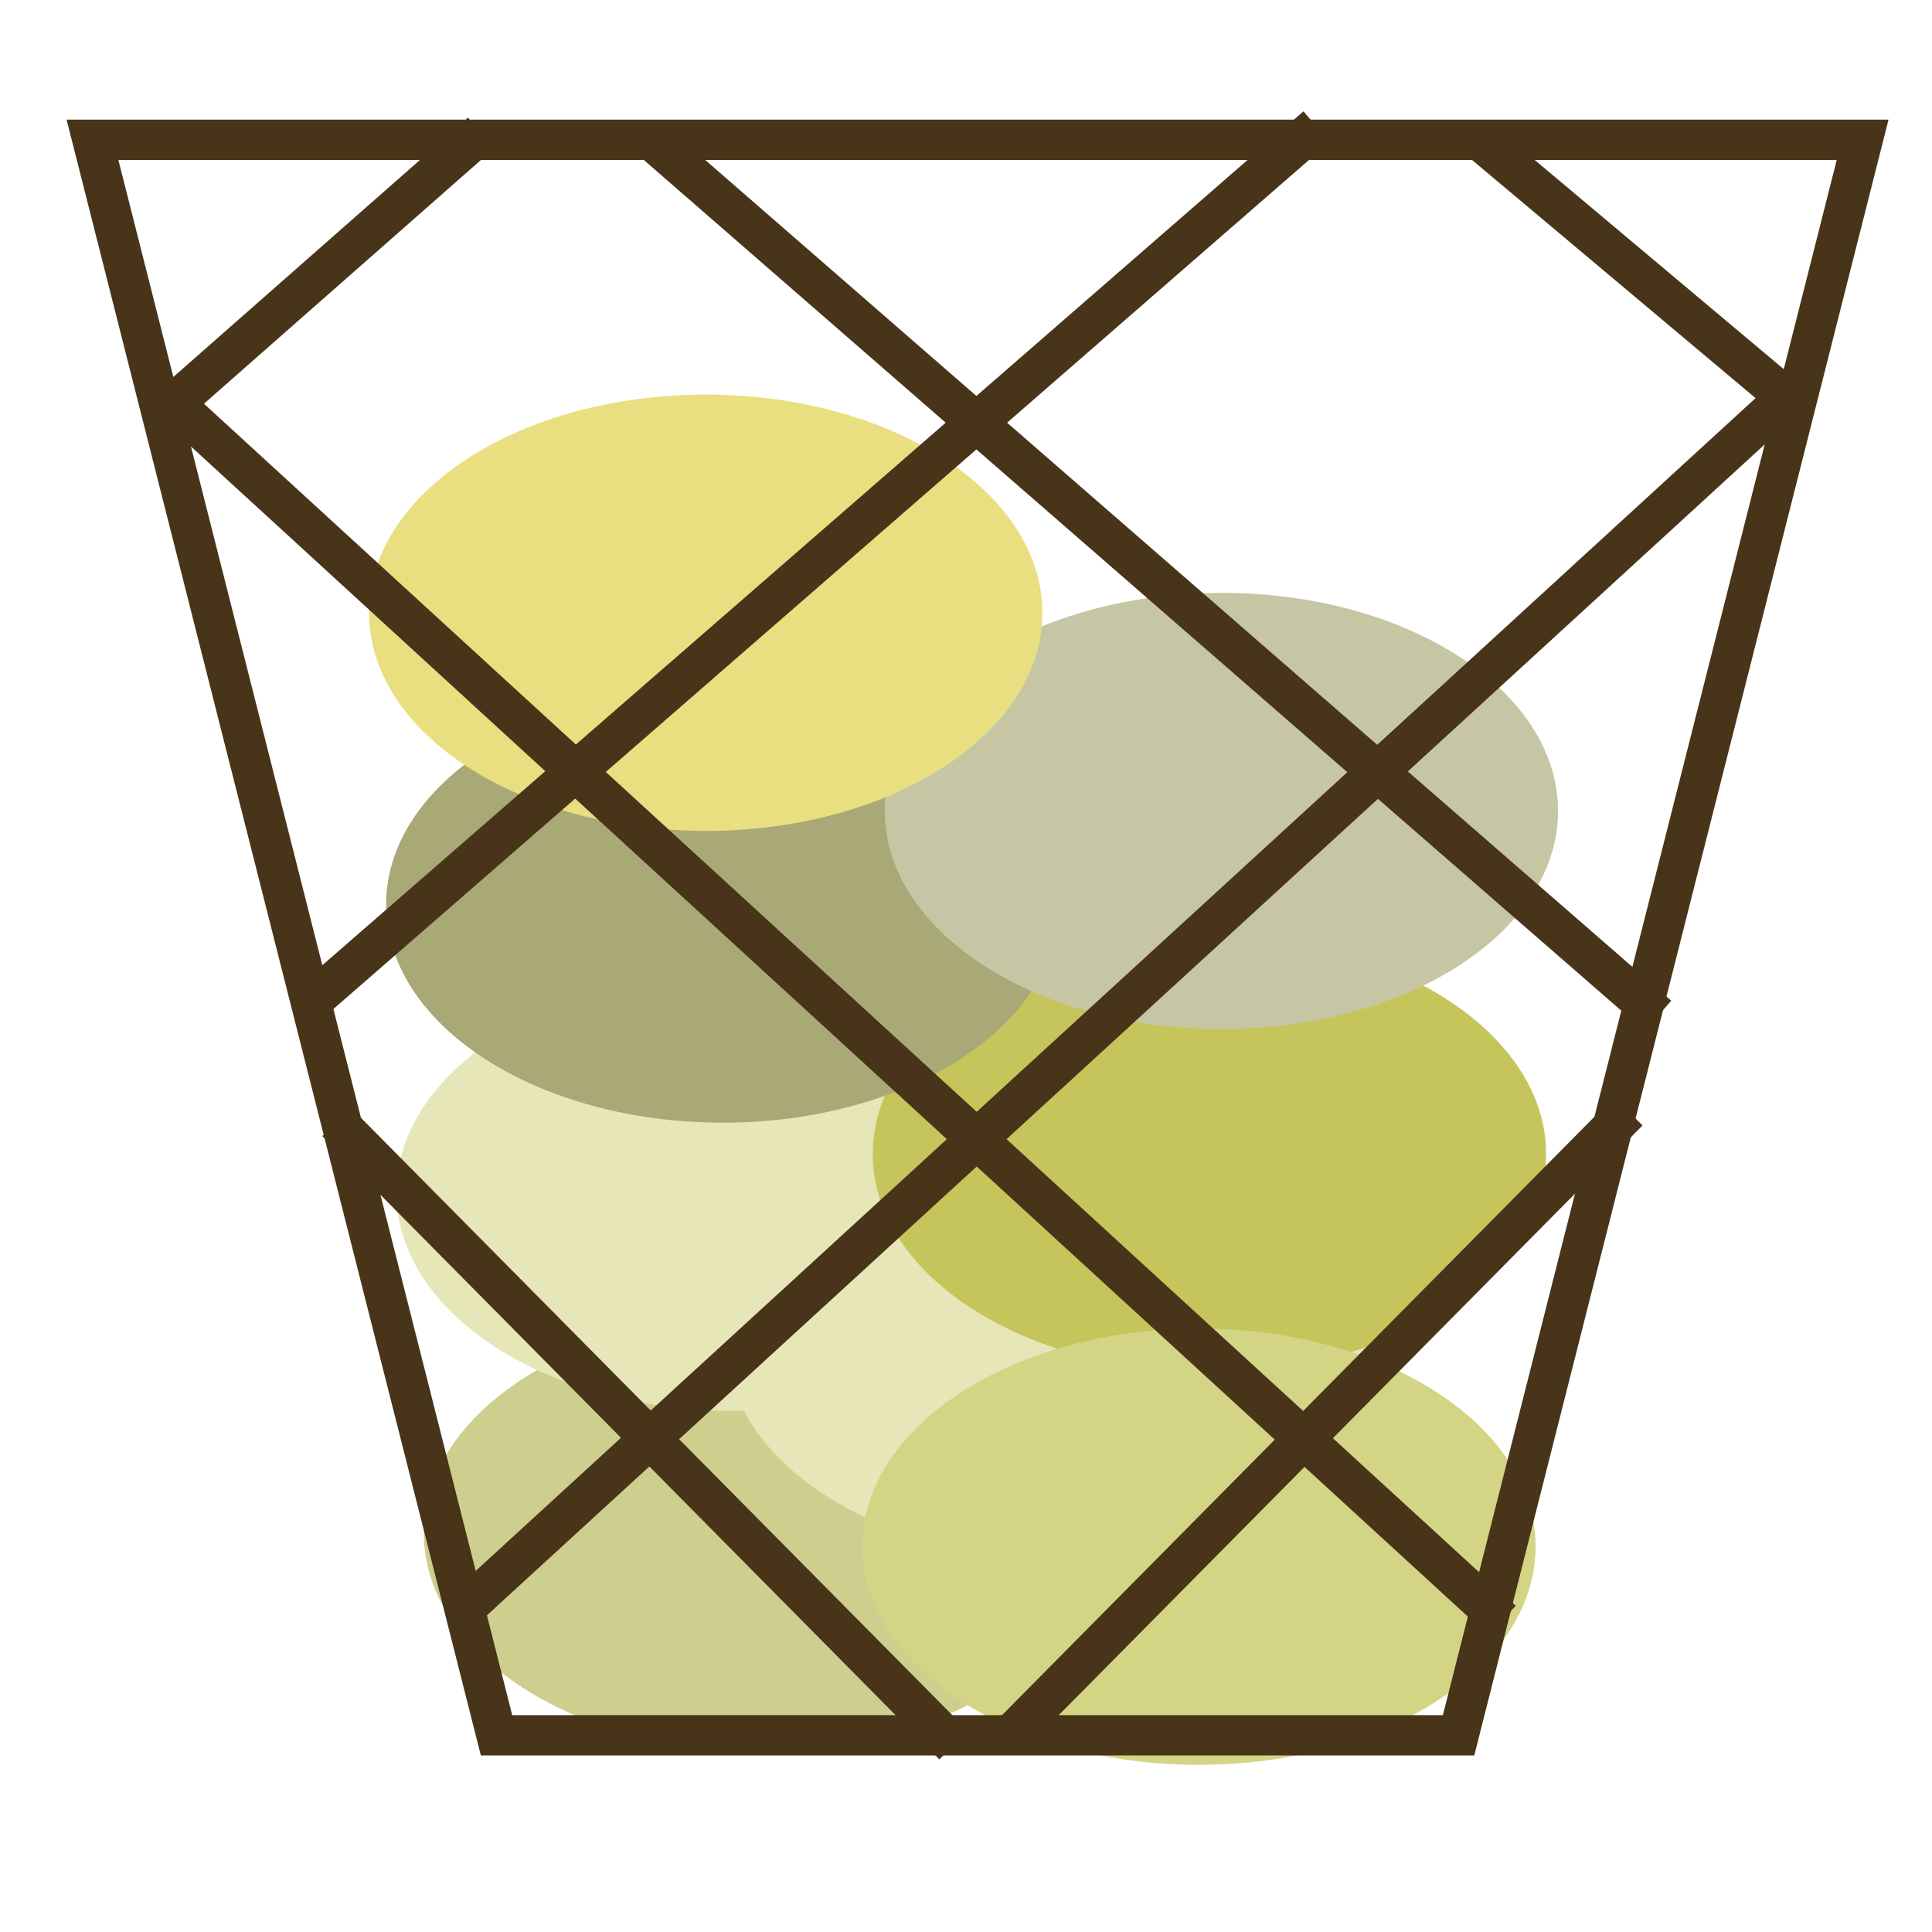
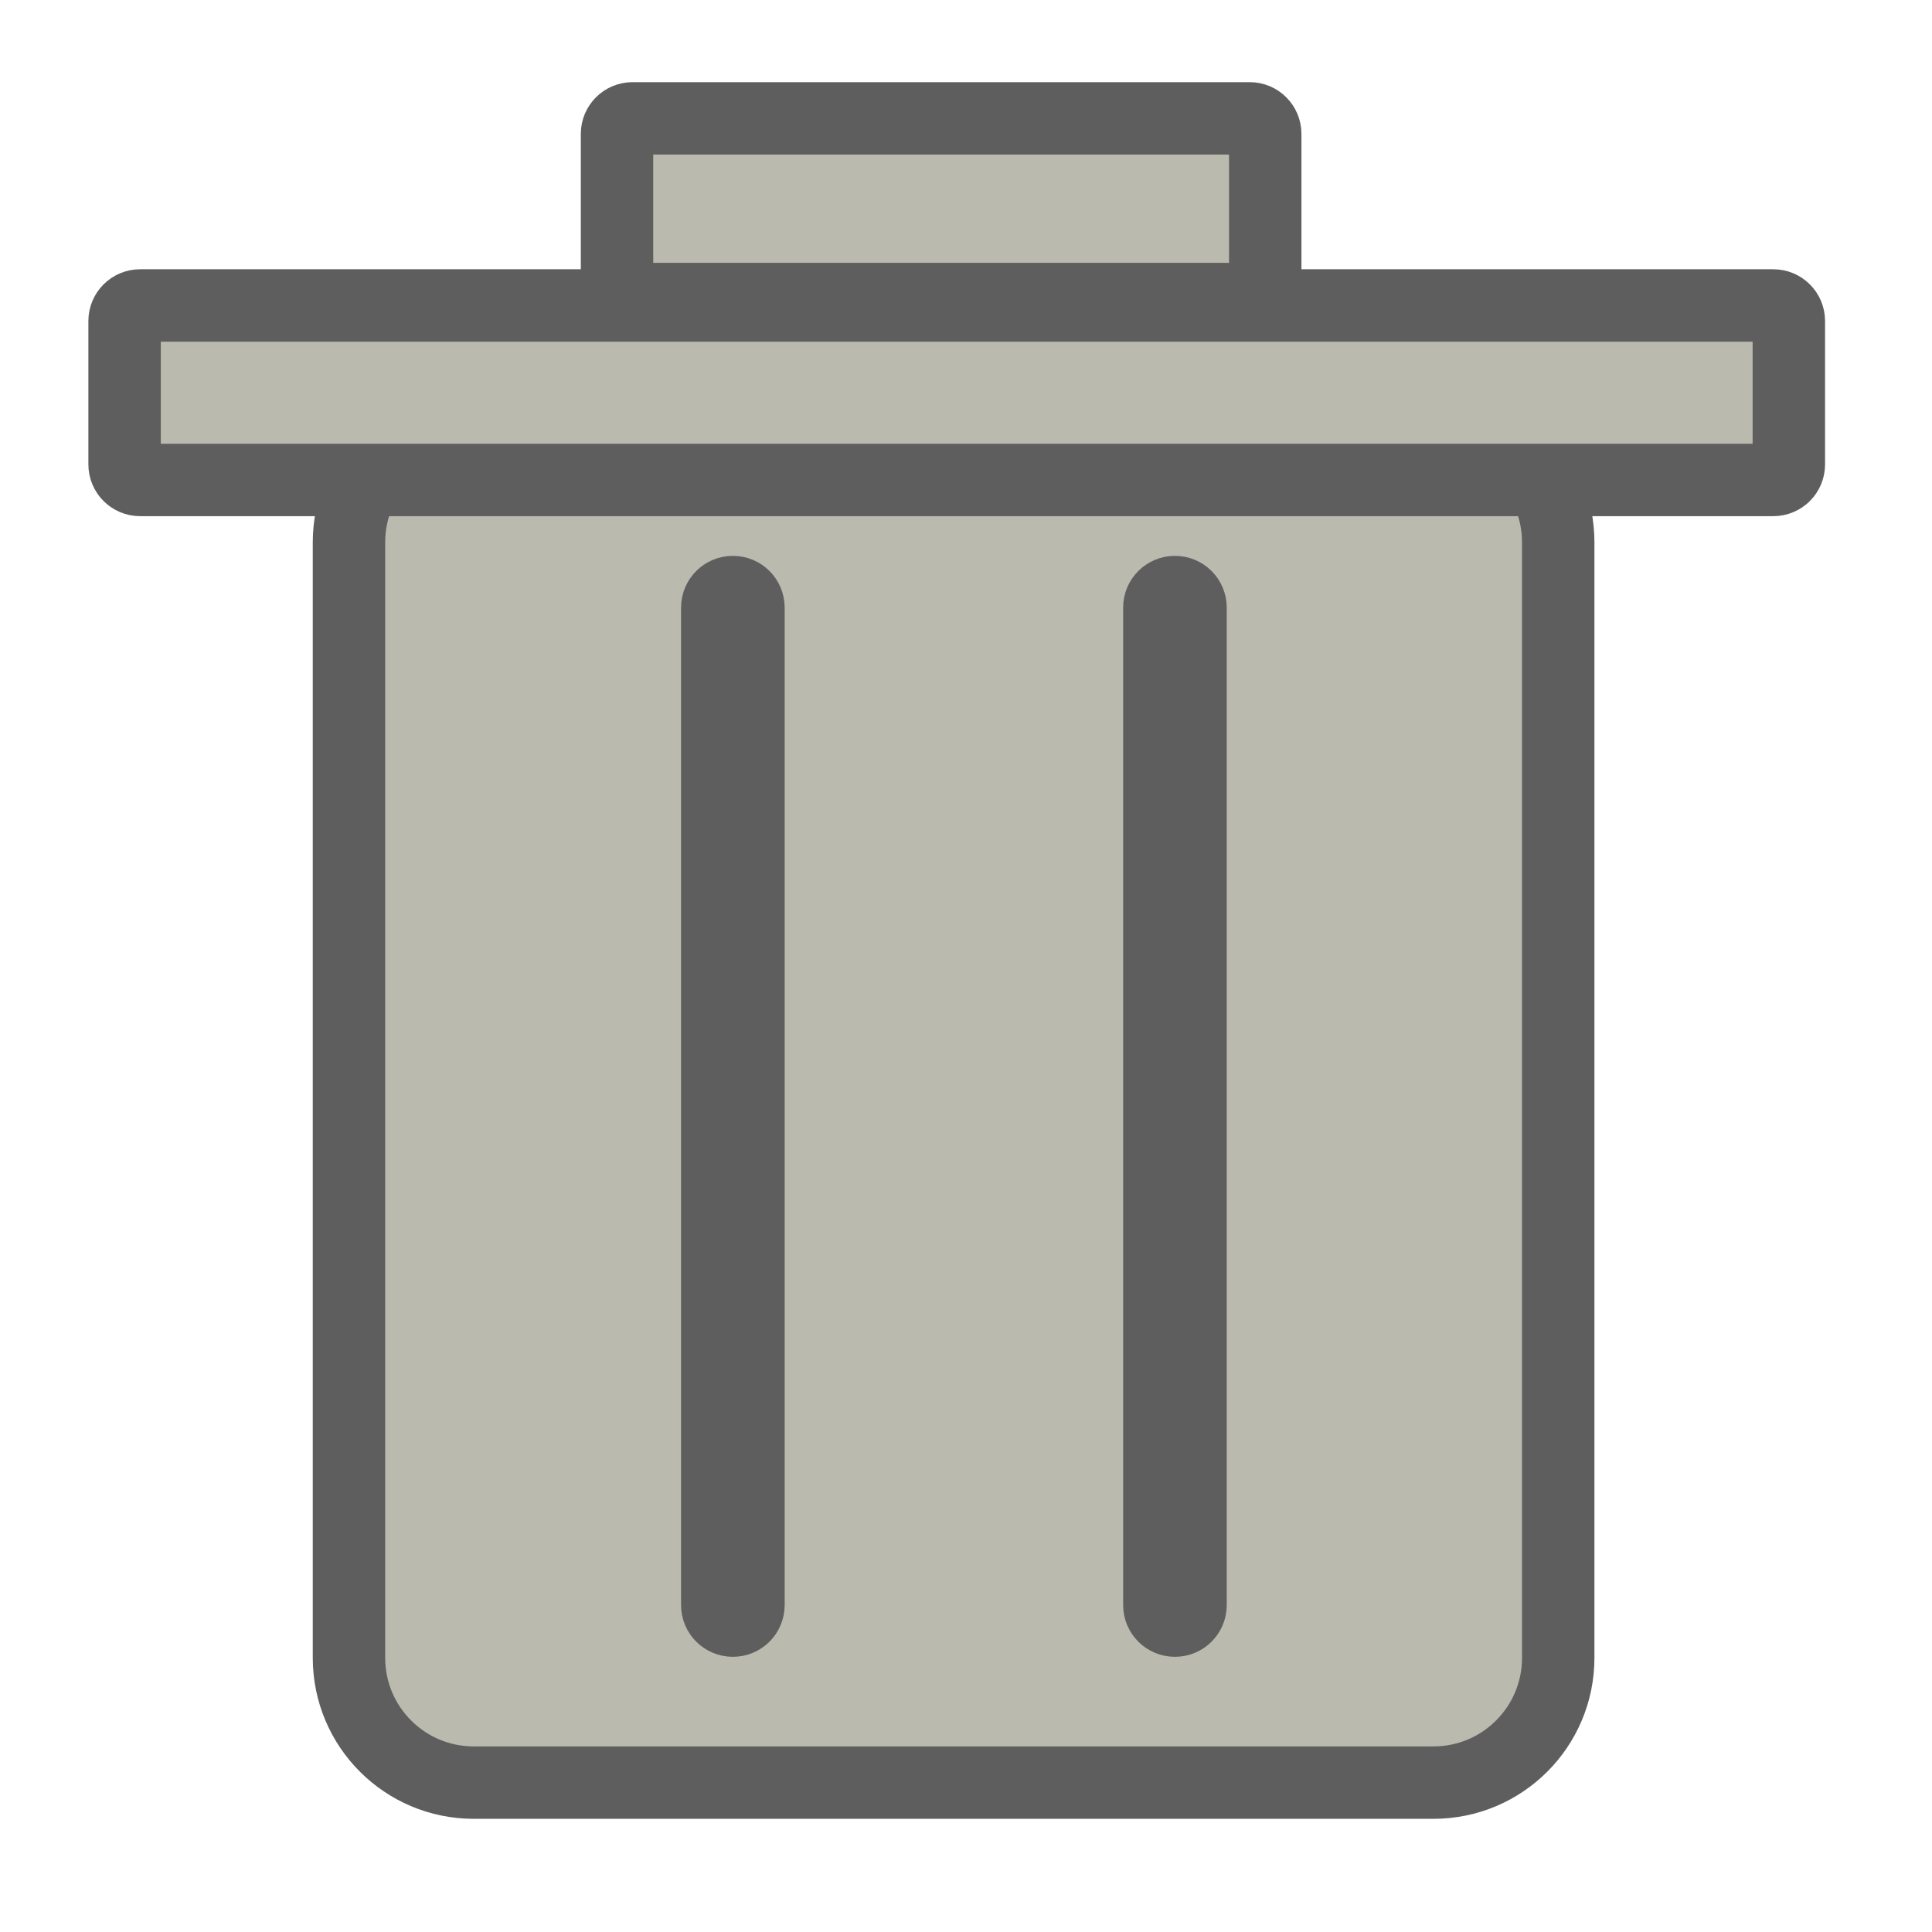
<svg xmlns="http://www.w3.org/2000/svg" width="48" height="48" viewBox="0 0 12.7 12.7" version="1.1" id="svg5">
  <defs id="defs2" />
  <g id="layer1" transform="translate(-74.49402,-125.993)">
-     <ellipse style="fill:#cece8f;fill-opacity:1;stroke:none;stroke-width:0.265;stroke-opacity:1" id="path13" cx="79.493" cy="136.072" rx="2.213" ry="1.434" />
-     <ellipse style="fill:#e6e6b9;fill-opacity:1;stroke:none;stroke-width:0.265;stroke-opacity:1" id="path13-8" cx="81.48" cy="134.806" rx="2.213" ry="1.434" />
-     <ellipse style="fill:#e6e6b9;fill-opacity:1;stroke:none;stroke-width:0.265;stroke-opacity:1" id="path13-8-8" cx="79.313" cy="133.833" rx="2.213" ry="1.434" />
-     <ellipse style="fill:#c5c55b;fill-opacity:1;stroke:none;stroke-width:0.265;stroke-opacity:1" id="path13-8-8-5" cx="82.444" cy="133.579" rx="2.213" ry="1.434" />
-     <ellipse style="fill:#a9a977;fill-opacity:1;stroke:none;stroke-width:0.265;stroke-opacity:1" id="path13-8-8-5-4" cx="79.245" cy="131.939" rx="2.213" ry="1.434" />
-     <ellipse style="fill:#c6c6a4;fill-opacity:1;stroke:none;stroke-width:0.265;stroke-opacity:1" id="path13-8-8-5-4-7" cx="82.523" cy="131.324" rx="2.213" ry="1.434" />
-     <ellipse style="fill:#eadf80;fill-opacity:1;stroke:none;stroke-width:0.265;stroke-opacity:1" id="path13-8-8-5-4-7-3" cx="79.133" cy="130.021" rx="2.213" ry="1.434" />
-     <ellipse style="fill:#d4d485;fill-opacity:1;stroke:none;stroke-width:0.265;stroke-opacity:1" id="path13-8-8-5-5" cx="82.375" cy="136.16" rx="2.213" ry="1.434" />
-     <ellipse style="fill:none;stroke:none;stroke-width:0.265;stroke-opacity:1" id="path12" cx="69.68" cy="127.673" rx="1.127" ry="1.393" />
-     <g id="g10">
-       <path id="rect1" style="fill:none;stroke:#483419;stroke-width:0.265;stroke-opacity:1" d="m 75.102,126.912 2.656,10.488 h 3.153 0.018 3.153 L 86.738,126.912 h -5.809 -0.018 z" />
-       <path style="fill:none;stroke:#483419;stroke-width:0.265;stroke-opacity:1" d="m 76.707,133.368 4.056,4.097" id="path7" />
-       <path style="fill:none;stroke:#483419;stroke-width:0.265;stroke-opacity:1" d="m 75.559,128.574 8.809,8.072" id="path8" />
-       <path style="fill:none;stroke:#483419;stroke-width:0.265;stroke-opacity:1" d="m 78.755,126.894 6.638,5.777" id="path9" />
-       <path style="fill:none;stroke:#483419;stroke-width:0.265;stroke-opacity:1" d="m 84.246,126.935 2.049,1.721" id="path10" />
-       <path style="fill:none;stroke:#483419;stroke-width:0.265;stroke-opacity:1" d="m 85.197,133.298 -4.056,4.097" id="path7-6" />
-       <path style="fill:none;stroke:#483419;stroke-width:0.265;stroke-opacity:1" d="m 86.345,128.505 -8.809,8.072" id="path8-7" />
-       <path style="fill:none;stroke:#483419;stroke-width:0.265;stroke-opacity:1" d="m 83.149,126.825 -6.638,5.777" id="path9-4" />
-       <path style="fill:none;stroke:#483419;stroke-width:0.265;stroke-opacity:1" d="m 77.658,126.866 -2.049,1.803" id="path10-5" />
-     </g>
+     <rect style="fill:#bbbaaf;fill-opacity:1;stroke:#5e5e5e;stroke-width:0.476;stroke-linecap:butt;stroke-linejoin:miter;stroke-dasharray:none;stroke-opacity:1" id="rect1" width="7.949" height="8.973" x="76.788" y="128.738" ry="0.82" />
+     <rect style="fill:#bbbaaf;fill-opacity:1;stroke:#5e5e5e;stroke-width:0.476;stroke-linecap:butt;stroke-linejoin:miter;stroke-dasharray:none;stroke-opacity:1" id="rect2" width="0.205" height="6.761" x="82.115" y="129.885" ry="0.102" />
+     <rect style="fill:#bbbaaf;fill-opacity:1;stroke:#5e5e5e;stroke-width:0.476;stroke-linecap:butt;stroke-linejoin:miter;stroke-dasharray:none;stroke-opacity:1" id="rect2-5" width="0.205" height="6.761" x="79.209" y="129.885" ry="0.102" />
+     <rect style="fill:#bbbaaf;fill-opacity:1;stroke:#5e5e5e;stroke-width:0.476;stroke-linecap:butt;stroke-linejoin:miter;stroke-dasharray:none;stroke-opacity:1" id="rect3" width="10.94" height="1.147" x="75.313" y="128.001" ry="0.102" />
+     <rect style="fill:#bbbaaf;fill-opacity:1;stroke:#5e5e5e;stroke-width:0.476;stroke-linecap:butt;stroke-linejoin:miter;stroke-dasharray:none;stroke-opacity:1" id="rect4" width="4.261" height="1.188" x="78.55" y="126.771" ry="0.102" />
  </g>
</svg>
